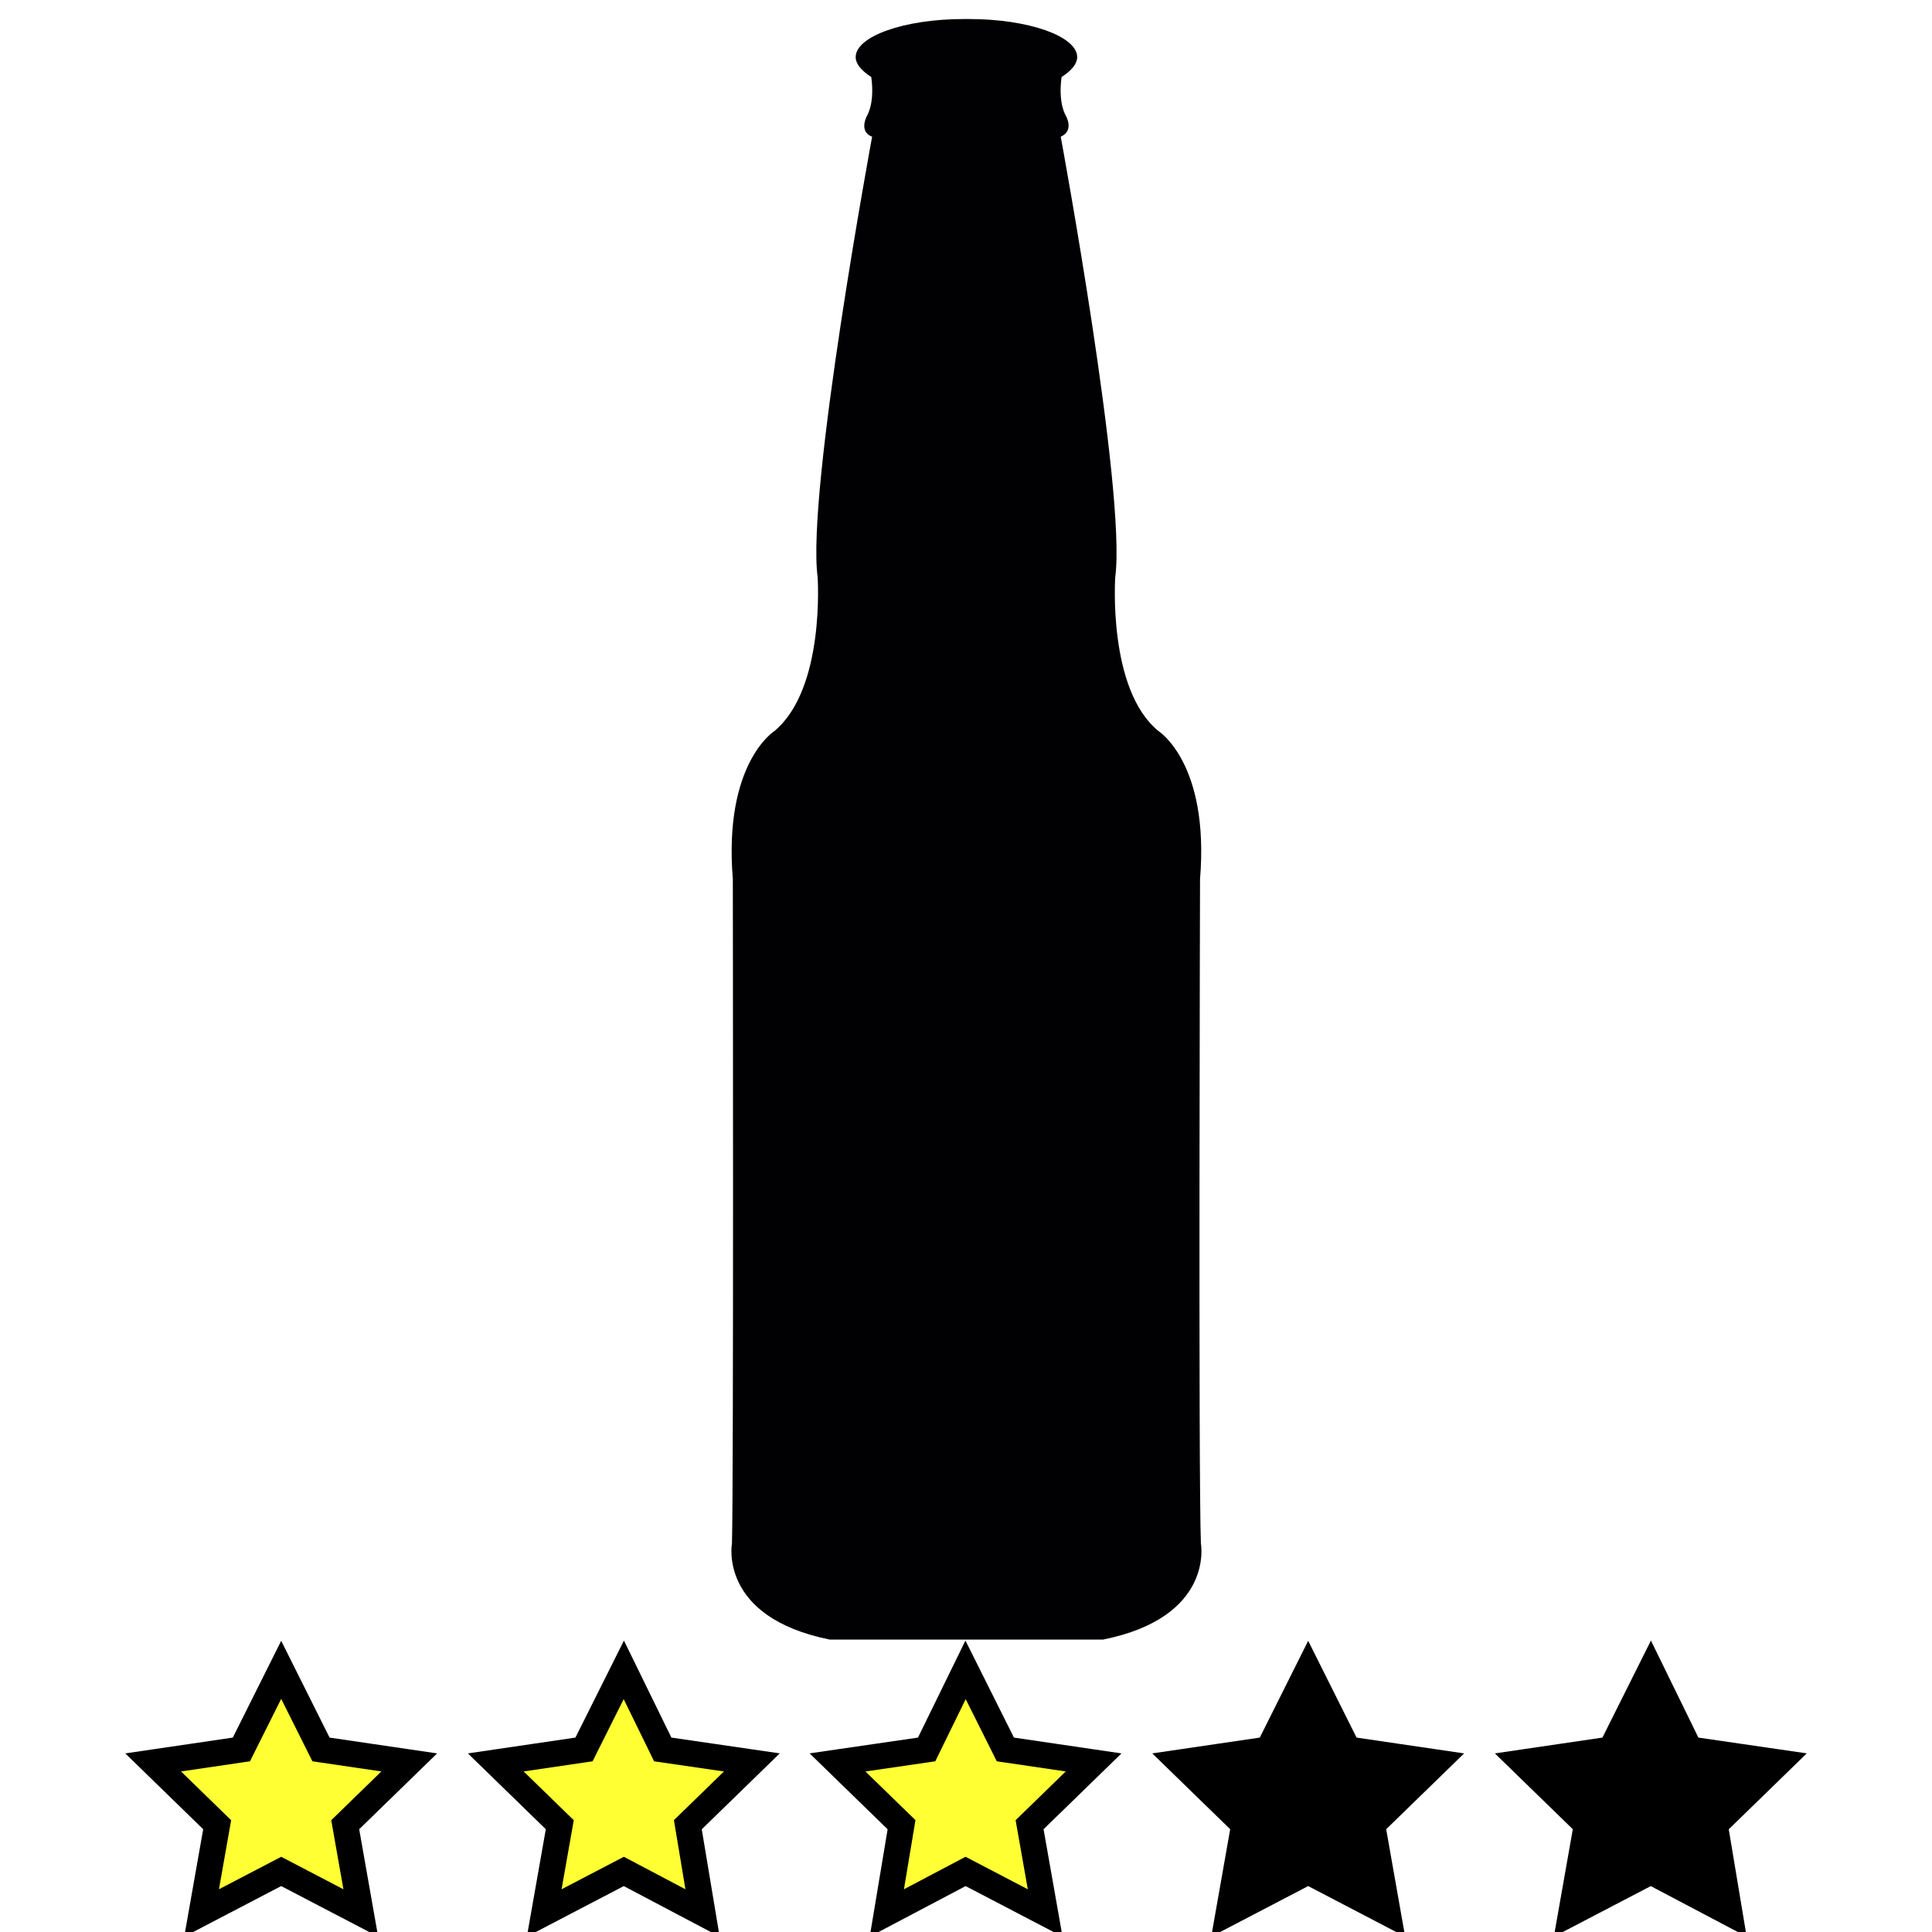
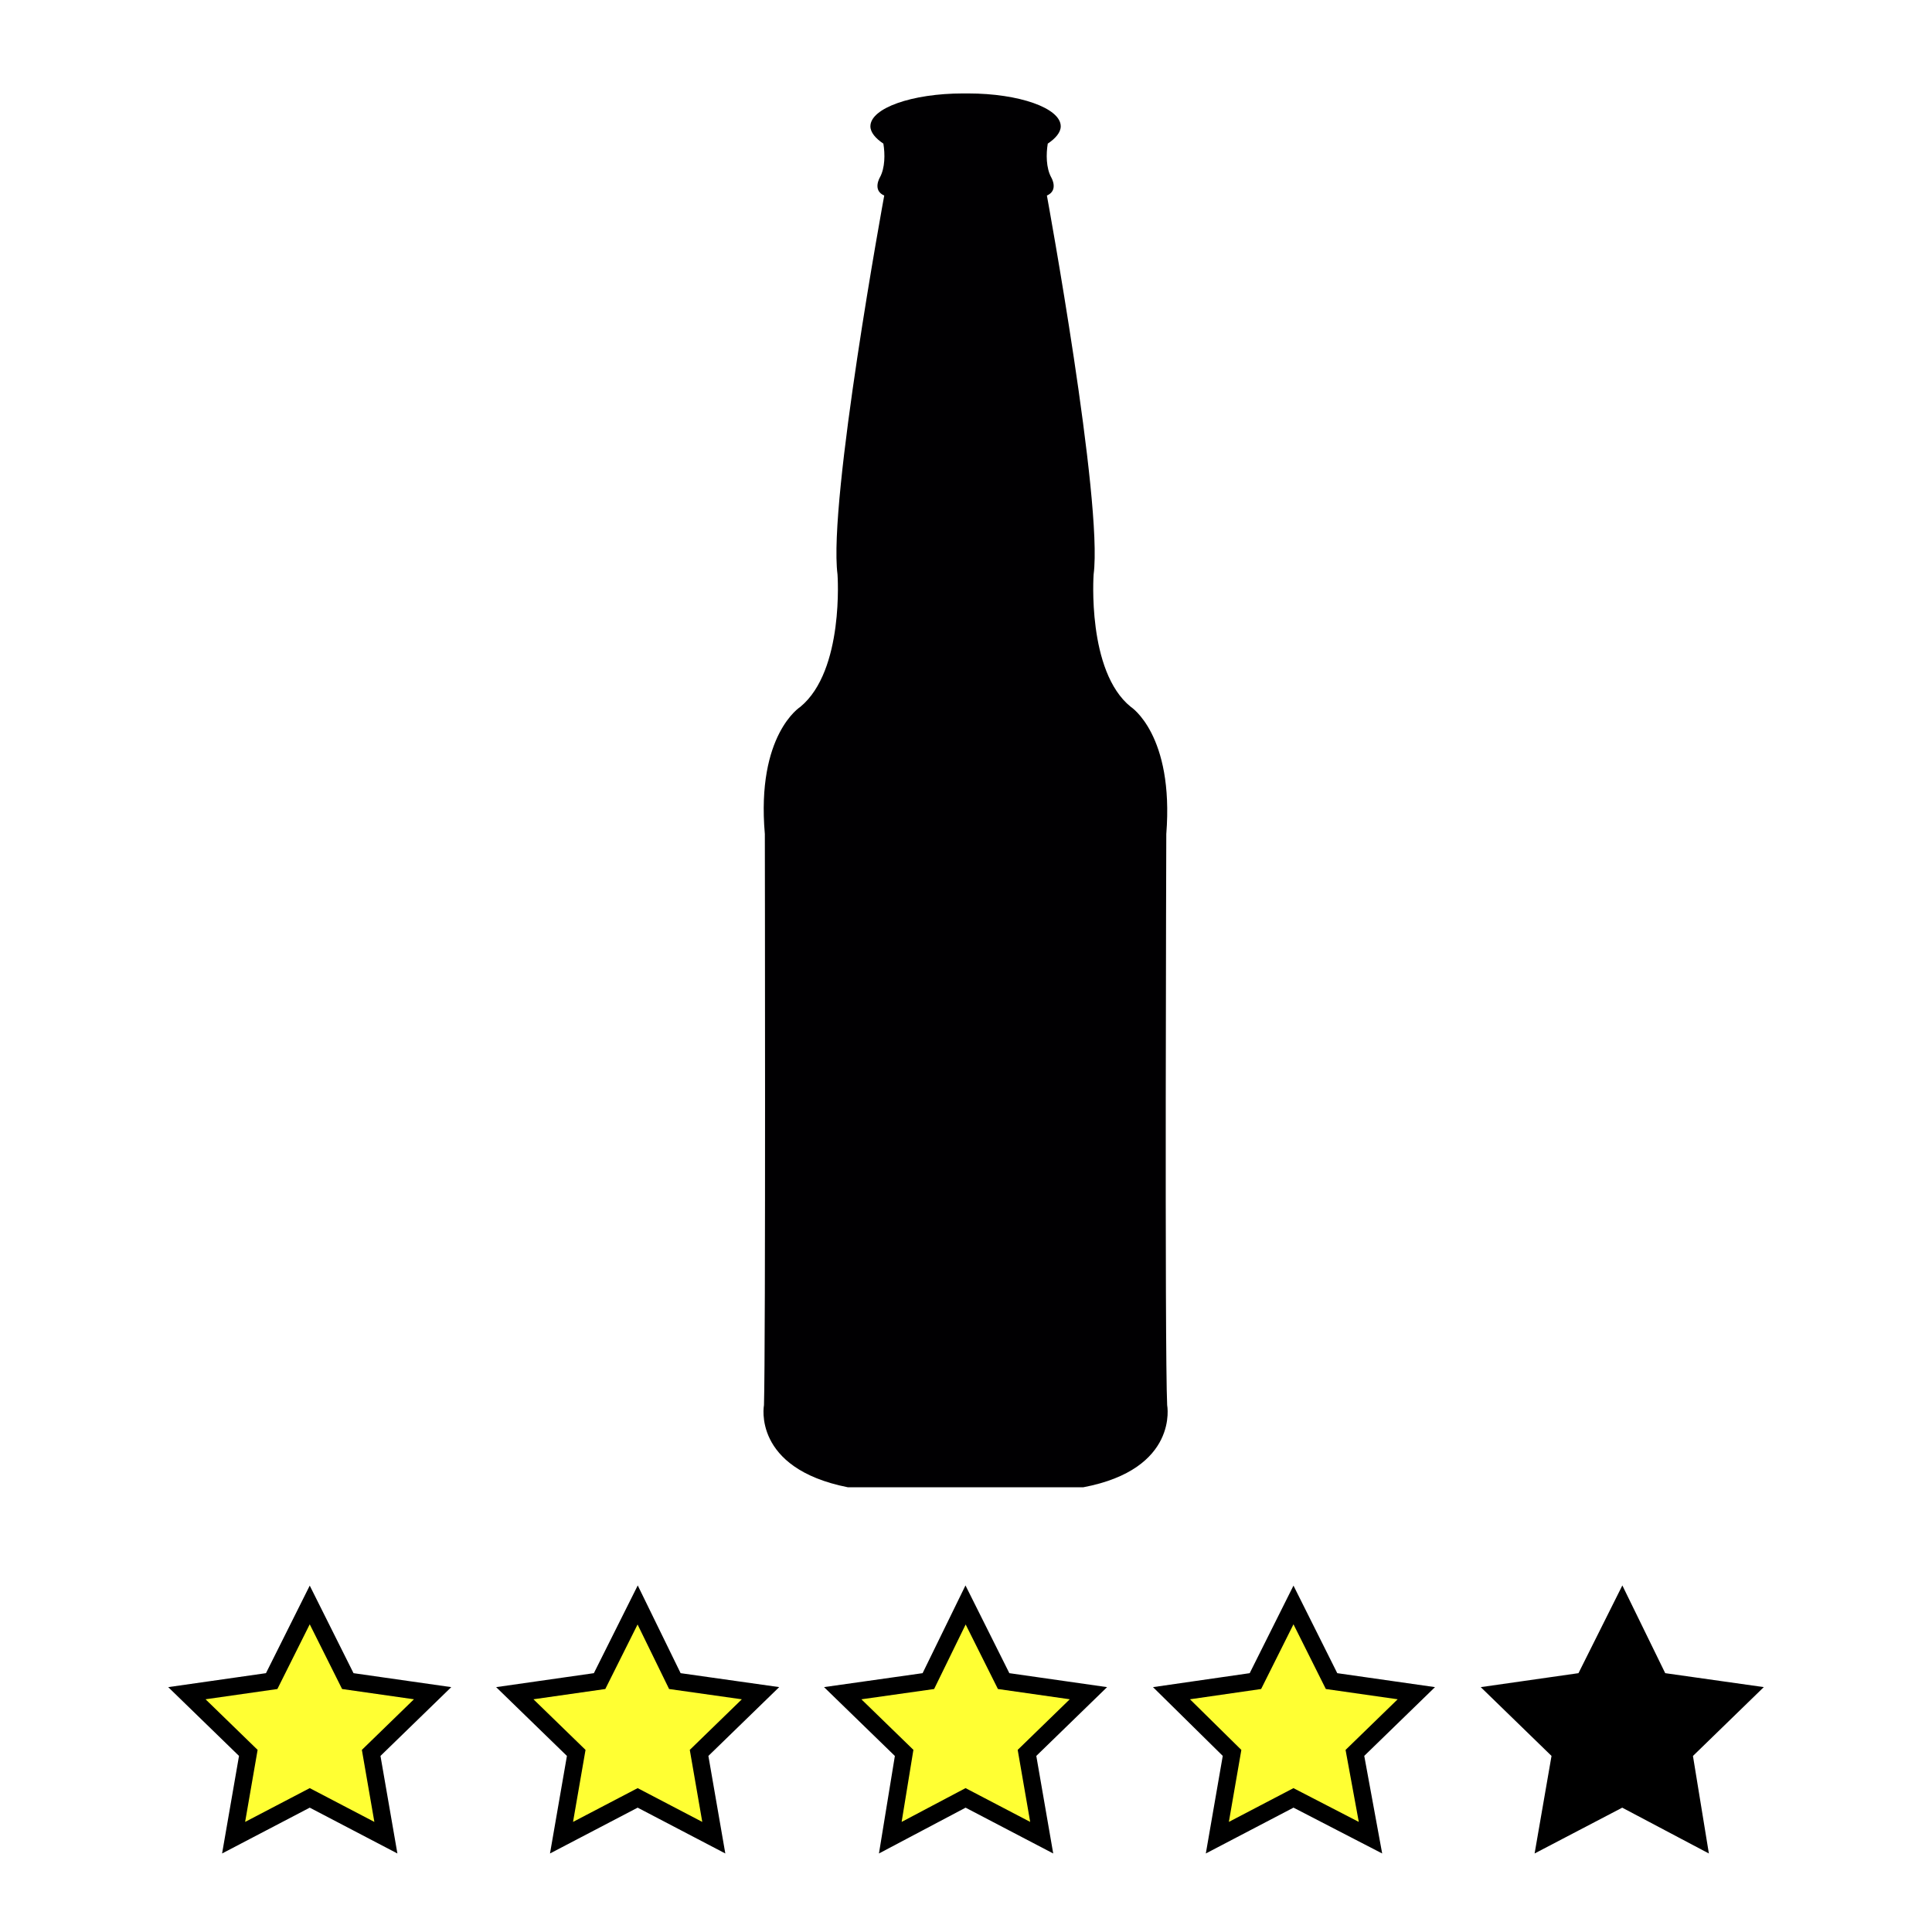
- <svg xmlns="http://www.w3.org/2000/svg" version="1.1" x="0px" y="0px" width="80px" height="80px" viewBox="0 0 195.7 223.3" style="enable-background:new 0 0 195.7 223.3;" xml:space="preserve">
+ <svg xmlns="http://www.w3.org/2000/svg" version="1.1" id="Camada_1" x="0px" y="0px" width="80px" height="80px" viewBox="0 0 195.7 223.3" style="enable-background:new 0 0 195.7 223.3;" xml:space="preserve">
  <style type="text/css">
- 	.st0{display:none;}
- 	.st1{display:inline;}
- 	.st2{stroke:#000000;stroke-width:2;stroke-linecap:round;stroke-linejoin:round;stroke-miterlimit:10;}
- 	.st3{fill:#010002;}
- 	.st4{fill:#FFFF33;stroke:#000000;stroke-width:3;stroke-miterlimit:10;}
- 	.st5{stroke:#000000;stroke-width:3;stroke-miterlimit:10;}
+ 	.st0{fill:#010002;}
+ 	.st1{fill:#FFFF33;stroke:#000000;stroke-width:2;stroke-miterlimit:10;}
+ 	.st2{stroke:#000000;stroke-width:2;stroke-miterlimit:10;}
</style>
-   <g id="Camada_1" class="st0">
-     <g class="st1">
-       <g id="Слой_1_2_">
-         <path class="st2" d="M187,183.6c-2.7-5.8-25.1-60.2-25.1-60.2c-3.5-10.8-9.3-11.9-9.3-11.9c-6.2-1.9-9.7-12.3-9.7-12.3     c-2.2-8.2-21.4-37.8-21.4-37.8c1.1-1-0.3-2.1-0.3-2.1c-1-0.8-1.5-2.2-1.8-3.4c0.7-0.9,1-1.7,0.7-2.4c-0.8-1.9-5.8-1.6-11.2,0.6     c-0.1,0-0.2,0.1-0.2,0.1s-0.2,0.1-0.2,0.1c-5.4,2.2-9.2,5.6-8.4,7.5c0.3,0.7,1.1,1,2.2,1.2c0.6,1.1,1.2,2.5,1.1,3.7     c0,0-0.2,1.7,1.2,1.7c0,0,7.4,34.6,11.6,41.9c0,0,4.9,9.9,1.8,15.6c0,0-3.4,4.8,1.8,15c0,0,22.6,54.3,24.8,60.3     c0,0,1.5,7.2,12.5,5l24.8-10.3C191.1,189.8,187,183.6,187,183.6z" />
-       </g>
-       <g id="Слой_1_1_">
-         <path class="st2" d="M18,205.4l24.8,10.3c11,2.2,12.5-5,12.5-5c2.2-5.9,24.8-60.3,24.8-60.3c5.2-10.1,1.8-15,1.8-15     c-3.1-5.7,1.8-15.6,1.8-15.6c4.2-7.3,11.6-41.9,11.6-41.9c1.5,0,1.2-1.7,1.2-1.7c-0.1-1.2,0.5-2.6,1.1-3.7     c1.1-0.2,1.9-0.6,2.2-1.2c0.8-1.9-2.9-5.3-8.4-7.5c-0.1,0-0.2-0.1-0.2-0.1c-0.1,0-0.1-0.1-0.2-0.1c-5.4-2.2-10.4-2.5-11.2-0.6     c-0.3,0.7,0,1.5,0.7,2.4c-0.3,1.2-0.9,2.6-1.8,3.4c0,0-1.4,1-0.3,2.1c0,0-19.3,29.7-21.4,37.8c0,0-3.5,10.4-9.7,12.3     c0,0-5.9,1-9.3,11.9c0,0-22.4,54.4-25.1,60.2C12.7,193,8.7,199.2,18,205.4z" />
+   <g id="Camada_2_1_">
+     <g>
+       <g id="Слой_1_3_">
+         <path class="st0" d="M121.1,162.4c-0.3-6.4-0.1-66-0.1-66c0.9-11.5-4.1-14.7-4.1-14.7c-5.1-4.1-4.3-15.3-4.3-15.3     c1.1-8.4-5.4-43.8-5.4-43.8c1.4-0.6,0.5-2.1,0.5-2.1c-0.6-1.1-0.6-2.7-0.4-3.9c0.9-0.6,1.5-1.3,1.5-2c0-2.1-4.8-3.8-10.7-3.8     c-0.1,0-0.2,0-0.3,0s-0.2,0-0.3,0c-5.9,0-10.7,1.7-10.7,3.8c0,0.7,0.6,1.4,1.5,2c0.2,1.2,0.2,2.8-0.4,3.9c0,0-0.9,1.5,0.5,2.1     c0,0-6.5,35.3-5.4,43.8c0,0,0.8,11.1-4.3,15.3c0,0-5.1,3.2-4.1,14.7c0,0,0.1,59.7-0.1,66c0,0-1.4,7.3,9.7,9.5h27.2     C122.5,169.8,121.1,162.4,121.1,162.4z" />
      </g>
      <g>
-         <path d="M78.8,45.7l-22.9-22L82,41.8c1.1,0.8,1.4,2.4,0.6,3.5c-0.8,1.1-2.4,1.4-3.5,0.6C79,45.9,78.9,45.8,78.8,45.7z" />
-       </g>
-       <g>
-         <path d="M97.4,39l2.5-38.8l2.5,38.8c0.1,1.4-1,2.6-2.3,2.7s-2.6-1-2.7-2.3C97.4,39.2,97.4,39.1,97.4,39z" />
-       </g>
-       <g>
-         <path d="M117.8,41.8l26.1-18.1l-22.9,22c-1,1-2.6,0.9-3.5-0.1c-1-1-0.9-2.6,0.1-3.5C117.6,42,117.7,41.9,117.8,41.8z" />
-       </g>
-     </g>
-   </g>
-   <g id="Camada_2">
-     <g>
-       <g id="Слой_1_3_">
-         <path class="st3" d="M125,178.4c-0.3-7.5-0.1-76.8-0.1-76.8c1.1-13.4-4.8-17.1-4.8-17.1c-5.9-4.8-5-17.8-5-17.8     c1.3-9.8-6.3-50.9-6.3-50.9c1.6-0.7,0.6-2.4,0.6-2.4c-0.7-1.3-0.7-3.1-0.5-4.5c1.1-0.7,1.8-1.5,1.8-2.3c0-2.4-5.6-4.4-12.5-4.4     c-0.1,0-0.2,0-0.3,0s-0.2,0-0.3,0c-6.9,0-12.5,2-12.5,4.4c0,0.8,0.7,1.6,1.8,2.3c0.2,1.4,0.2,3.2-0.5,4.5c0,0-1,1.8,0.6,2.4     c0,0-7.6,41-6.3,50.9c0,0,0.9,12.9-5,17.8c0,0-5.9,3.7-4.8,17.1c0,0,0.1,69.4-0.1,76.8c0,0-1.6,8.5,11.3,11.1h31.6     C126.6,186.9,125,178.4,125,178.4z" />
-       </g>
-       <g>
-         <polygon class="st4" points="18.7,193 23.3,202.2 33.5,203.7 26.1,210.9 27.9,221.1 18.7,216.3 9.5,221.1 11.3,210.9 3.9,203.7      14.1,202.2    " />
-         <polygon class="st4" points="58.3,193 62.8,202.2 73.1,203.7 65.7,210.9 67.4,221.1 58.3,216.3 49.1,221.1 50.9,210.9      43.5,203.7 53.7,202.2    " />
-         <polygon class="st4" points="97.8,193 102.4,202.2 112.6,203.7 105.2,210.9 107,221.1 97.8,216.3 88.7,221.1 90.4,210.9      83,203.7 93.3,202.2    " />
-         <polygon class="st5" points="137.4,193 142,202.2 152.2,203.7 144.8,210.9 146.6,221.1 137.4,216.3 128.2,221.1 130,210.9      122.6,203.7 132.8,202.2    " />
-         <polygon class="st5" points="177,193 181.5,202.2 191.8,203.7 184.4,210.9 186.1,221.1 177,216.3 167.8,221.1 169.6,210.9      162.2,203.7 172.4,202.2    " />
+         <polygon class="st1" points="22,185.5 26.4,194.3 36.2,195.7 29.1,202.6 30.8,212.4 22,207.8 13.2,212.4 14.9,202.6 7.8,195.7      17.6,194.3    " />
+         <polygon class="st1" points="59.9,185.5 64.2,194.3 74.1,195.7 67,202.6 68.7,212.4 59.9,207.8 51.1,212.4 52.8,202.6      45.7,195.7 55.5,194.3    " />
+         <polygon class="st1" points="97.8,185.5 102.2,194.3 112,195.7 104.9,202.6 106.6,212.4 97.8,207.8 89.1,212.4 90.7,202.6      83.6,195.7 93.5,194.3    " />
+         <polygon class="st1" points="135.7,185.5 140.1,194.3 149.9,195.7 142.8,202.6 144.6,212.4 135.7,207.8 126.9,212.4 128.6,202.6      121.6,195.7 131.3,194.3    " />
+         <polygon class="st2" points="173.7,185.5 178,194.3 187.9,195.7 180.8,202.6 182.4,212.4 173.7,207.8 164.9,212.4 166.6,202.6      159.5,195.7 169.3,194.3    " />
      </g>
    </g>
  </g>
</svg>
